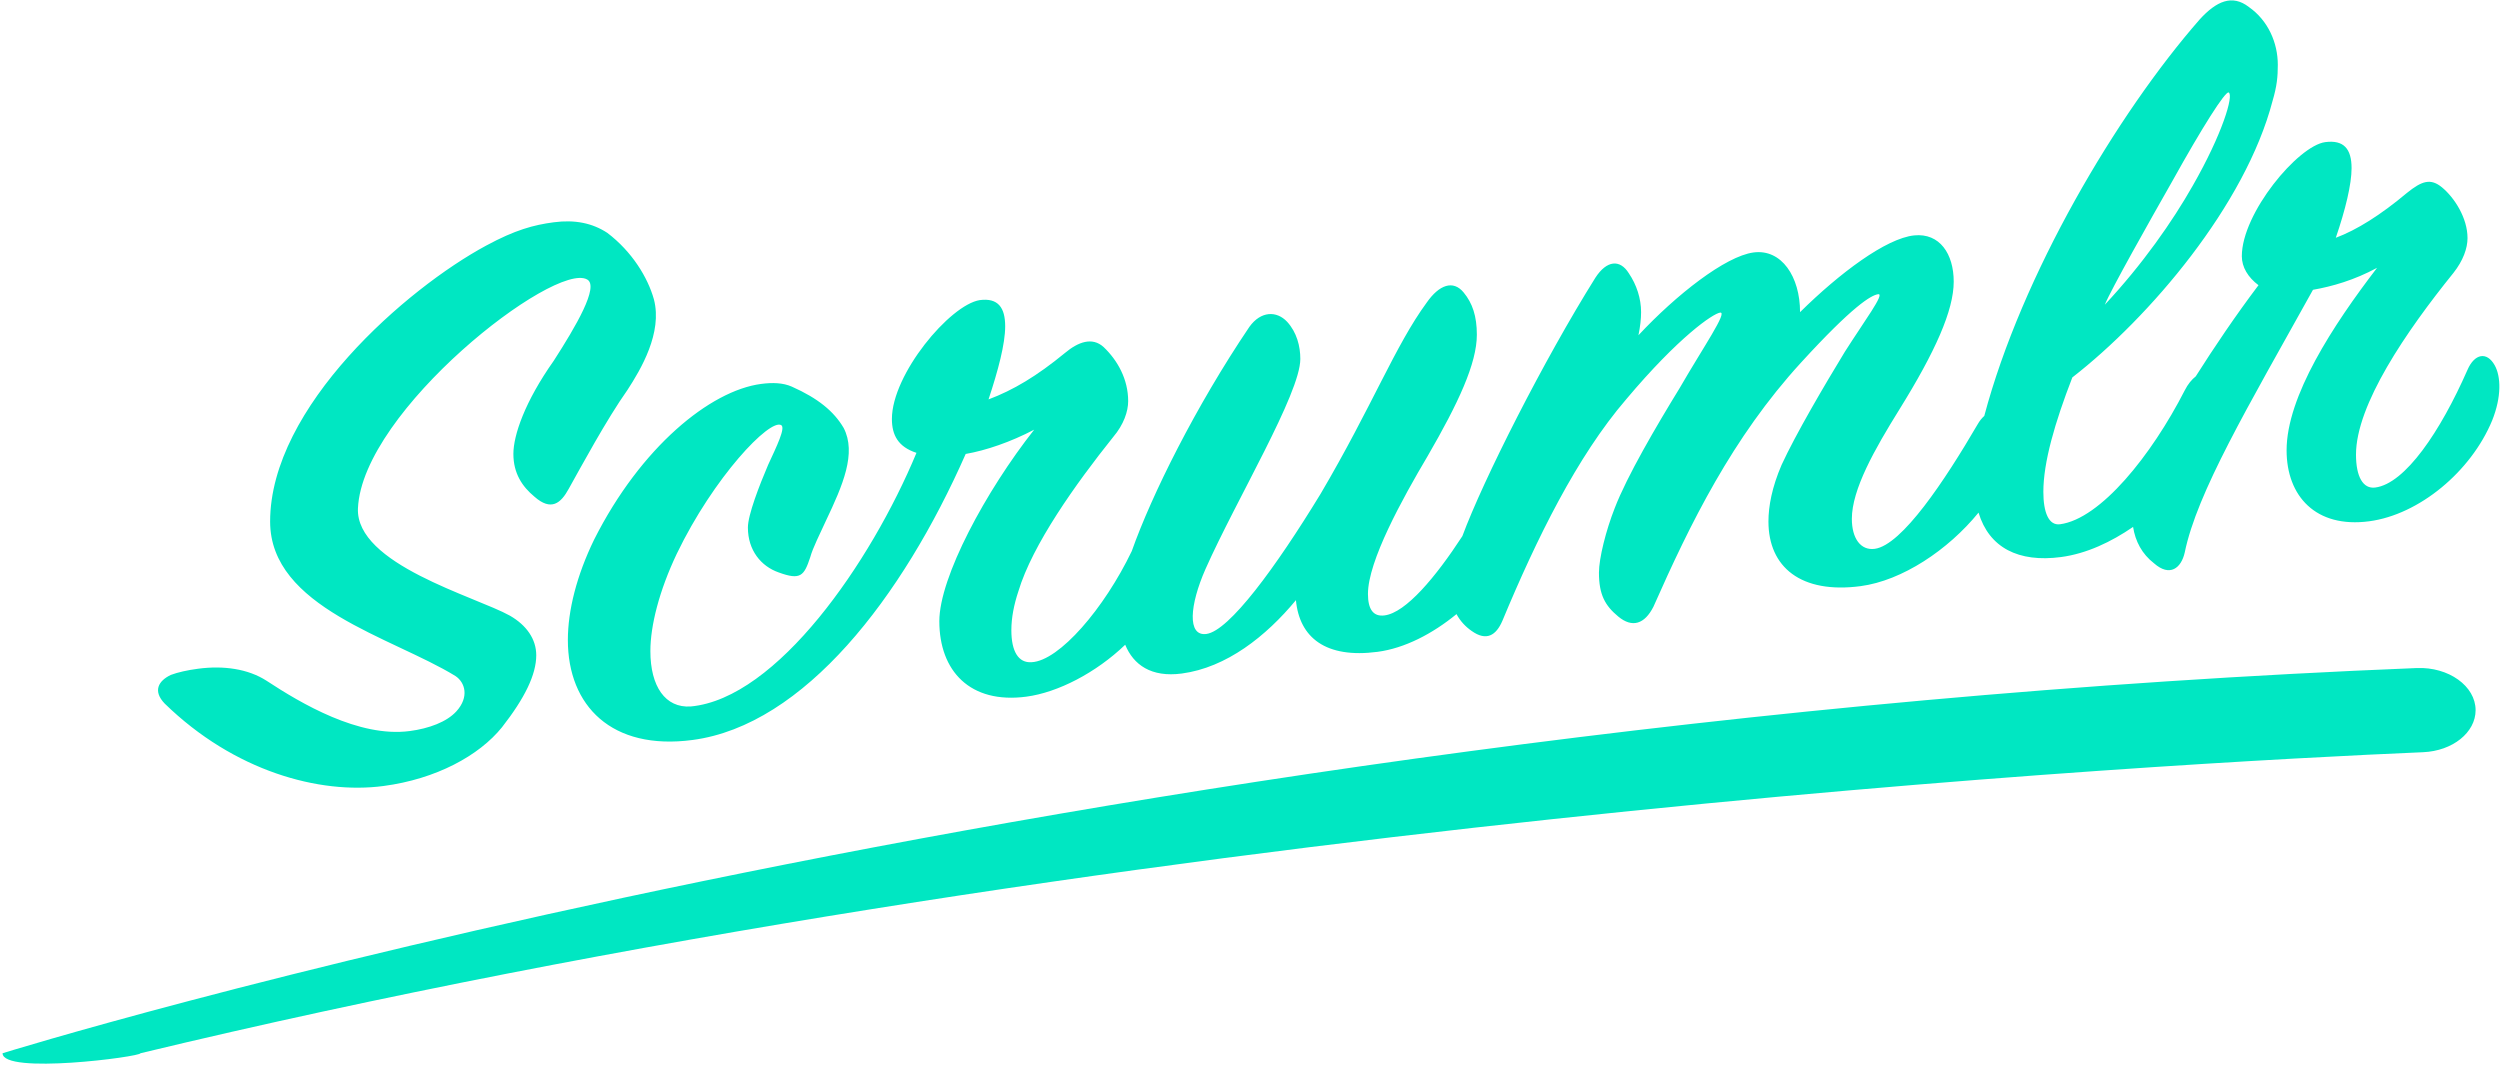
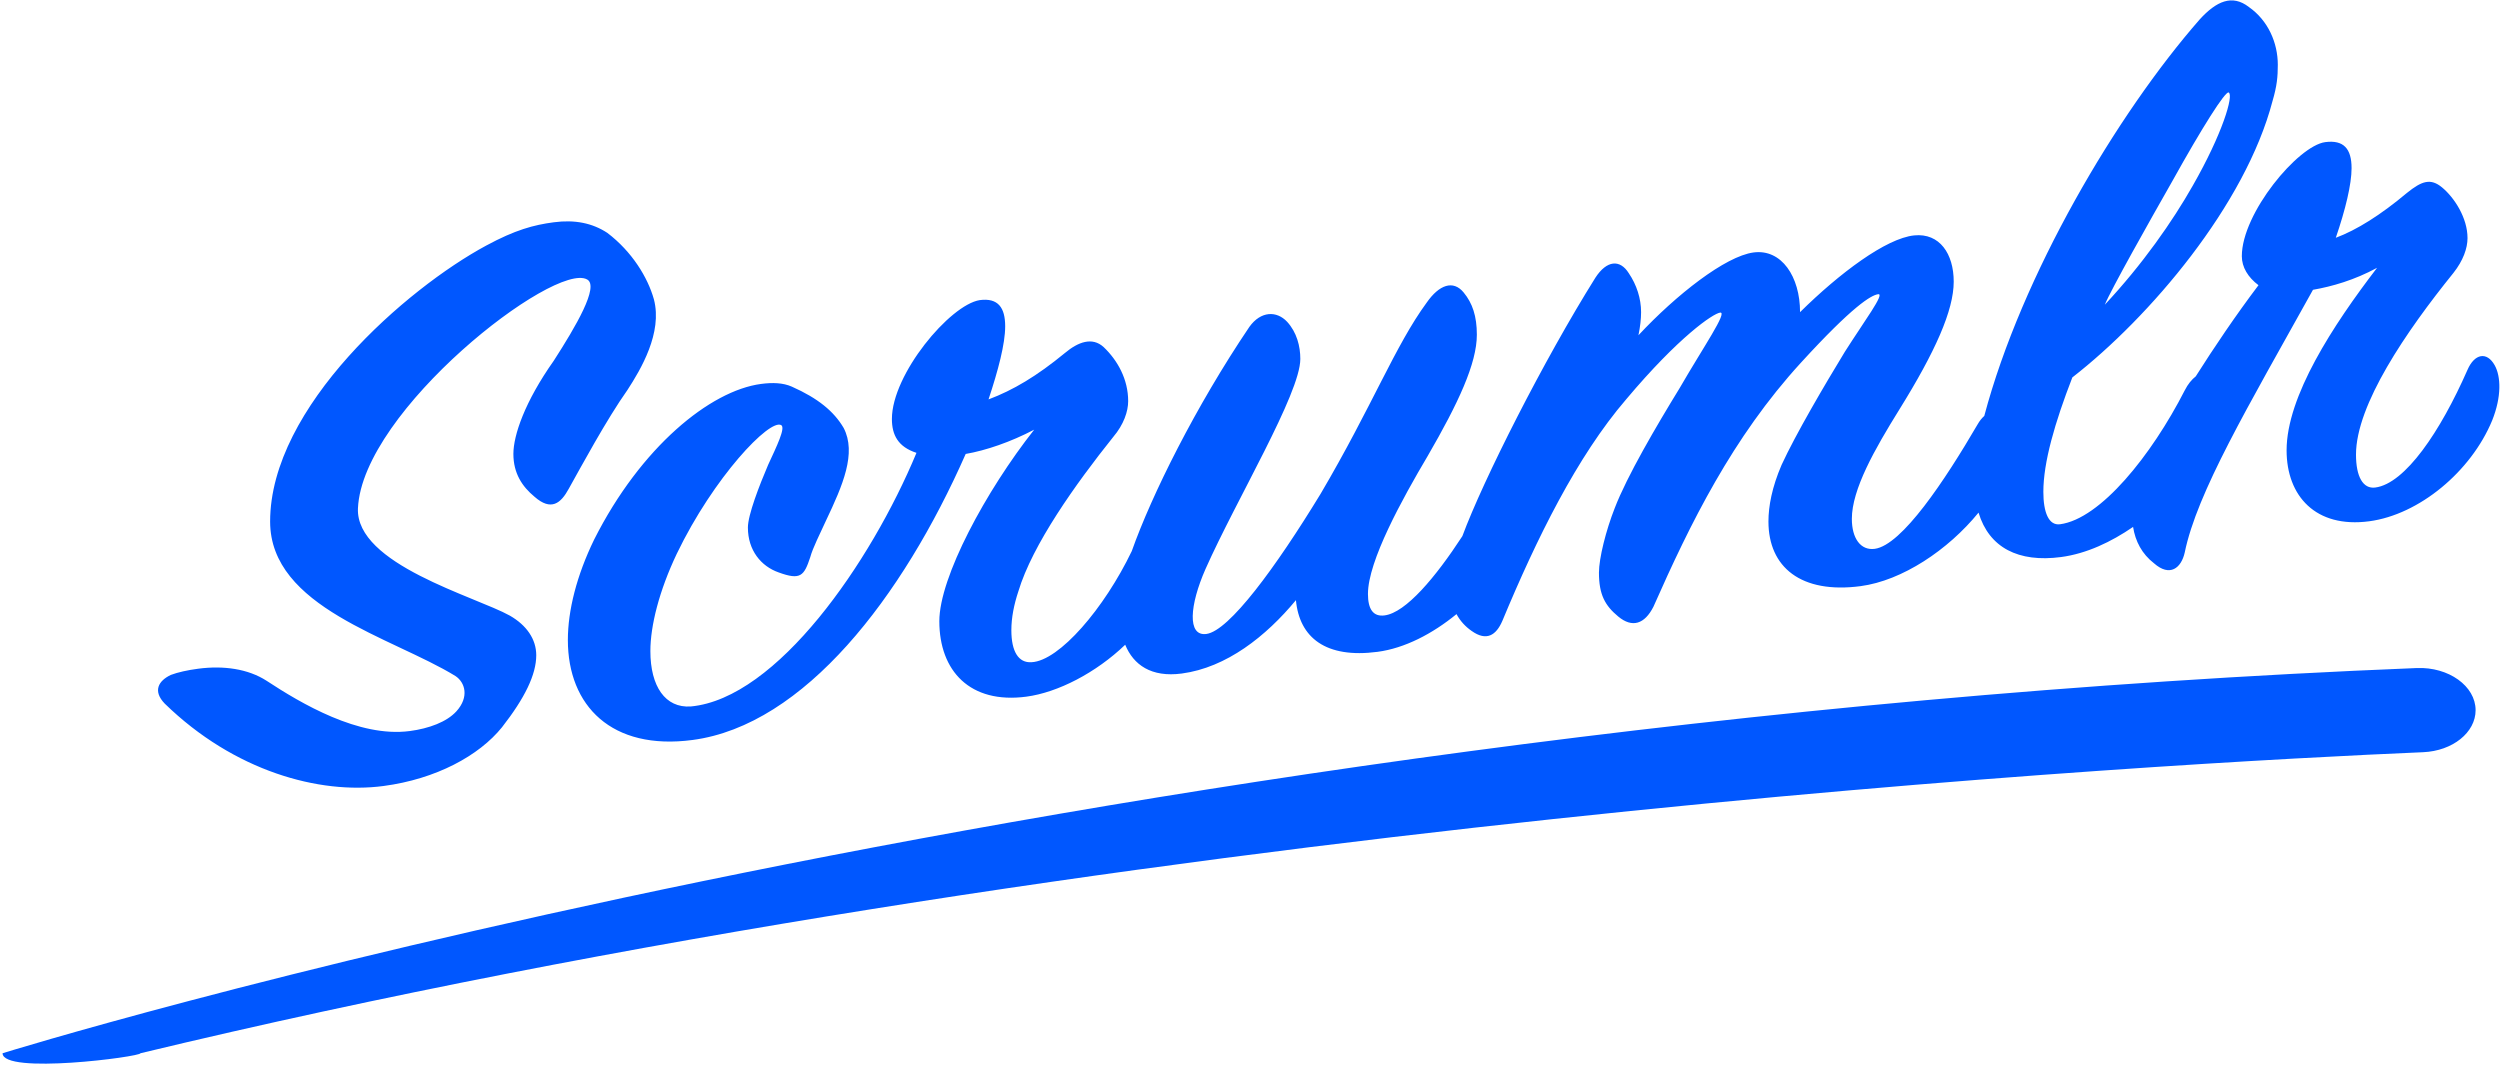
<svg xmlns="http://www.w3.org/2000/svg" width="138px" height="59px" viewBox="0 0 138 59" version="1.1">
  <defs />
  <g id="Page-1" stroke="none" stroke-width="1" fill="none" fill-rule="evenodd">
-     <g id="P0-Log-in" transform="translate(-651, -176)" fill="#00E7C2">
+     <g id="P0-Log-in" transform="translate(-651, -176)" fill="#0057FF">
      <g id="logo" transform="translate(651, 176)">
        <path d="M0.142,58.139 C0.142,58.139 58.814,39.885 133.407,36.876 C135.168,36.806 136.653,37.873 136.653,39.203 C136.653,40.435 135.384,41.453 133.753,41.522 C120.176,42.099 61.296,45.244 7.755,58.139 C7.755,58.337 0.142,59.329 0.142,58.139 M119.918,9.989 C121.568,7.021 122.828,5.036 123.021,5.103 C123.313,5.25 122.681,7.384 121.034,10.26 C119.918,12.226 118.271,14.588 116.185,16.821 C116.527,15.982 118.658,12.204 119.918,9.989 M137.709,20.166 C138.048,20.776 138.098,21.888 137.565,23.215 C136.4,26.027 133.54,28.409 130.779,28.775 C127.821,29.167 126.22,27.375 126.22,24.859 C126.22,21.876 128.789,17.945 131.215,14.783 C129.954,15.464 128.741,15.81 127.676,15.997 C124.039,22.537 121.278,27.191 120.597,30.498 C120.404,31.362 119.773,31.864 118.901,31.093 C118.238,30.582 117.869,29.876 117.746,29.086 C116.543,29.911 115.184,30.562 113.763,30.75 C111.422,31.059 109.8,30.238 109.215,28.296 C107.535,30.36 104.997,32.051 102.707,32.355 C99.41,32.792 97.618,31.304 97.618,28.787 C97.618,27.947 97.812,26.897 98.344,25.662 C99.119,23.974 100.721,21.247 101.834,19.421 C102.901,17.74 104.065,16.189 103.676,16.24 C103.288,16.291 102.271,16.892 99.41,20.022 C95.628,24.157 93.304,28.893 91.267,33.497 C90.782,34.448 90.104,34.677 89.328,34.033 C88.599,33.431 88.262,32.824 88.262,31.611 C88.262,30.82 88.647,29.277 89.134,28.045 C89.812,26.28 91.412,23.551 92.719,21.419 C94.03,19.15 95.387,17.197 94.95,17.256 C94.562,17.308 92.674,18.583 89.764,22.044 C87.05,25.2 84.818,29.736 82.93,34.273 C82.588,35.066 82.057,35.416 81.232,34.826 C80.893,34.592 80.605,34.282 80.399,33.899 C79.064,34.992 77.537,35.782 76.045,35.981 C73.185,36.359 71.728,35.2 71.535,33.129 C69.888,35.118 67.706,36.851 65.233,37.179 C63.542,37.403 62.567,36.695 62.111,35.59 C60.497,37.139 58.389,38.227 56.652,38.456 C53.549,38.867 51.851,37.039 51.851,34.29 C51.851,31.867 54.42,27.099 57.088,23.717 C55.778,24.403 54.42,24.865 53.306,25.058 C49.816,32.976 44.385,40.032 38.229,40.847 C33.769,41.44 31.346,38.966 31.346,35.329 C31.346,33.699 31.831,31.769 32.8,29.778 C35.371,24.682 39.198,21.567 42.011,21.193 C42.641,21.11 43.223,21.127 43.708,21.342 C45.162,21.988 46.033,22.711 46.568,23.619 C47.294,25.013 46.519,26.793 45.596,28.735 C45.259,29.478 44.87,30.229 44.725,30.76 C44.385,31.785 44.193,32.042 42.982,31.598 C42.011,31.259 41.284,30.377 41.284,29.121 C41.284,28.421 41.915,26.798 42.399,25.664 C42.882,24.618 43.367,23.624 43.126,23.469 C42.495,23.086 39.392,26.342 37.357,30.57 C36.388,32.609 35.901,34.539 35.901,35.939 C35.901,37.896 36.727,39.091 38.132,38.997 C42.882,38.553 48.069,31.062 50.589,24.997 C49.573,24.667 49.233,24.011 49.233,23.128 C49.233,20.657 52.432,16.83 54.081,16.566 C55.099,16.431 55.486,16.986 55.486,18.01 C55.486,18.989 55.099,20.439 54.567,22.047 C55.923,21.539 57.233,20.761 58.785,19.484 C59.511,18.876 60.287,18.585 60.917,19.155 C61.691,19.891 62.275,20.932 62.275,22.145 C62.275,22.703 62.033,23.435 61.45,24.12 C59.366,26.725 56.989,30.067 56.214,32.642 C55.972,33.372 55.827,34.091 55.827,34.79 C55.827,35.955 56.214,36.603 56.942,36.554 C58.476,36.481 60.963,33.571 62.474,30.421 C63.565,27.335 66.002,22.432 68.966,18.043 C69.596,17.165 70.469,17.142 71.052,17.765 C71.583,18.347 71.778,19.113 71.778,19.813 C71.778,21.723 68.237,27.598 66.542,31.414 C65.67,33.393 65.523,35.134 66.591,34.995 C67.851,34.827 70.422,31.319 72.895,27.263 C75.754,22.408 77.014,19.073 78.757,16.699 C79.438,15.724 80.213,15.434 80.796,16.148 C81.281,16.736 81.522,17.452 81.522,18.476 C81.522,20.061 80.504,22.246 78.806,25.175 C77.401,27.549 75.511,30.97 75.511,32.787 C75.511,33.627 75.802,34.055 76.432,33.97 C77.604,33.816 79.242,31.868 80.723,29.594 C81.867,26.504 85.211,19.888 88.068,15.326 C88.698,14.358 89.424,14.306 89.909,15.081 C90.345,15.724 90.588,16.482 90.588,17.229 C90.588,17.602 90.541,18.027 90.442,18.506 C92.527,16.272 95.241,14.143 96.794,13.936 C98.344,13.731 99.363,15.274 99.363,17.231 C101.543,15.078 104.112,13.152 105.665,12.994 C107.07,12.854 107.845,14.011 107.845,15.547 C107.845,17.133 106.828,19.413 104.841,22.61 C103.484,24.795 102.222,27.013 102.222,28.642 C102.222,29.715 102.707,30.397 103.484,30.296 C104.986,30.095 107.36,26.517 109.156,23.438 C109.277,23.224 109.404,23.074 109.532,22.96 C111.599,15.176 116.844,6.307 121.423,1.073 C122.343,0.065 123.215,-0.328 124.138,0.387 C125.203,1.133 125.735,2.365 125.735,3.579 C125.735,4.23 125.688,4.749 125.444,5.575 C123.943,11.319 118.658,17.517 114.393,20.834 C113.423,23.339 112.793,25.518 112.793,27.151 C112.793,28.269 113.082,29.022 113.714,28.939 C115.944,28.643 118.756,25.148 120.597,21.55 C120.774,21.199 120.986,20.947 121.205,20.776 C122.22,19.174 123.42,17.394 124.669,15.743 C124.088,15.307 123.749,14.747 123.749,14.14 C123.749,11.763 126.852,8.044 128.353,7.845 C129.371,7.711 129.807,8.211 129.807,9.282 C129.807,10.17 129.47,11.565 128.936,13.126 C130.098,12.692 131.409,11.868 132.863,10.649 C133.688,9.983 134.172,9.825 134.802,10.346 C135.481,10.909 136.207,12.026 136.207,13.143 C136.207,13.703 135.966,14.386 135.432,15.062 C132.816,18.3 130.051,22.347 130.051,25.096 C130.051,26.309 130.439,27.003 131.118,26.911 C132.765,26.694 134.706,23.829 136.207,20.412 C136.594,19.523 137.273,19.386 137.709,20.166 Z M34.641,21.518 C33.477,23.163 32.072,25.771 31.395,26.981 C30.958,27.785 30.423,28.229 29.503,27.418 C28.824,26.857 28.339,26.126 28.339,25.056 C28.339,24.028 28.969,22.174 30.569,19.911 C31.782,18.026 33.089,15.803 32.412,15.428 C30.618,14.408 20.002,22.663 19.759,28.055 C19.613,31.15 26.255,32.928 28.144,33.983 C29.067,34.513 29.601,35.282 29.601,36.167 C29.601,37.239 28.969,38.534 27.709,40.146 C26.447,41.711 24.073,43.005 21.164,43.388 C17.625,43.858 12.923,42.57 9.092,38.838 C8.415,38.133 8.754,37.576 9.433,37.254 C9.822,37.108 10.354,36.991 10.935,36.914 C12.342,36.727 13.698,36.921 14.716,37.579 C16.607,38.82 19.808,40.726 22.618,40.354 C23.684,40.213 24.655,39.852 25.19,39.269 C25.915,38.471 25.672,37.667 25.14,37.316 C21.649,35.169 14.911,33.544 14.911,28.79 C14.911,22.452 22.473,15.906 26.838,13.556 C28.437,12.692 29.456,12.417 30.569,12.27 C31.733,12.115 32.702,12.314 33.526,12.856 C34.885,13.888 35.756,15.31 36.096,16.525 C36.58,18.372 35.369,20.395 34.641,21.518 Z" id="Fill-3" />
      </g>
    </g>
  </g>
</svg>
